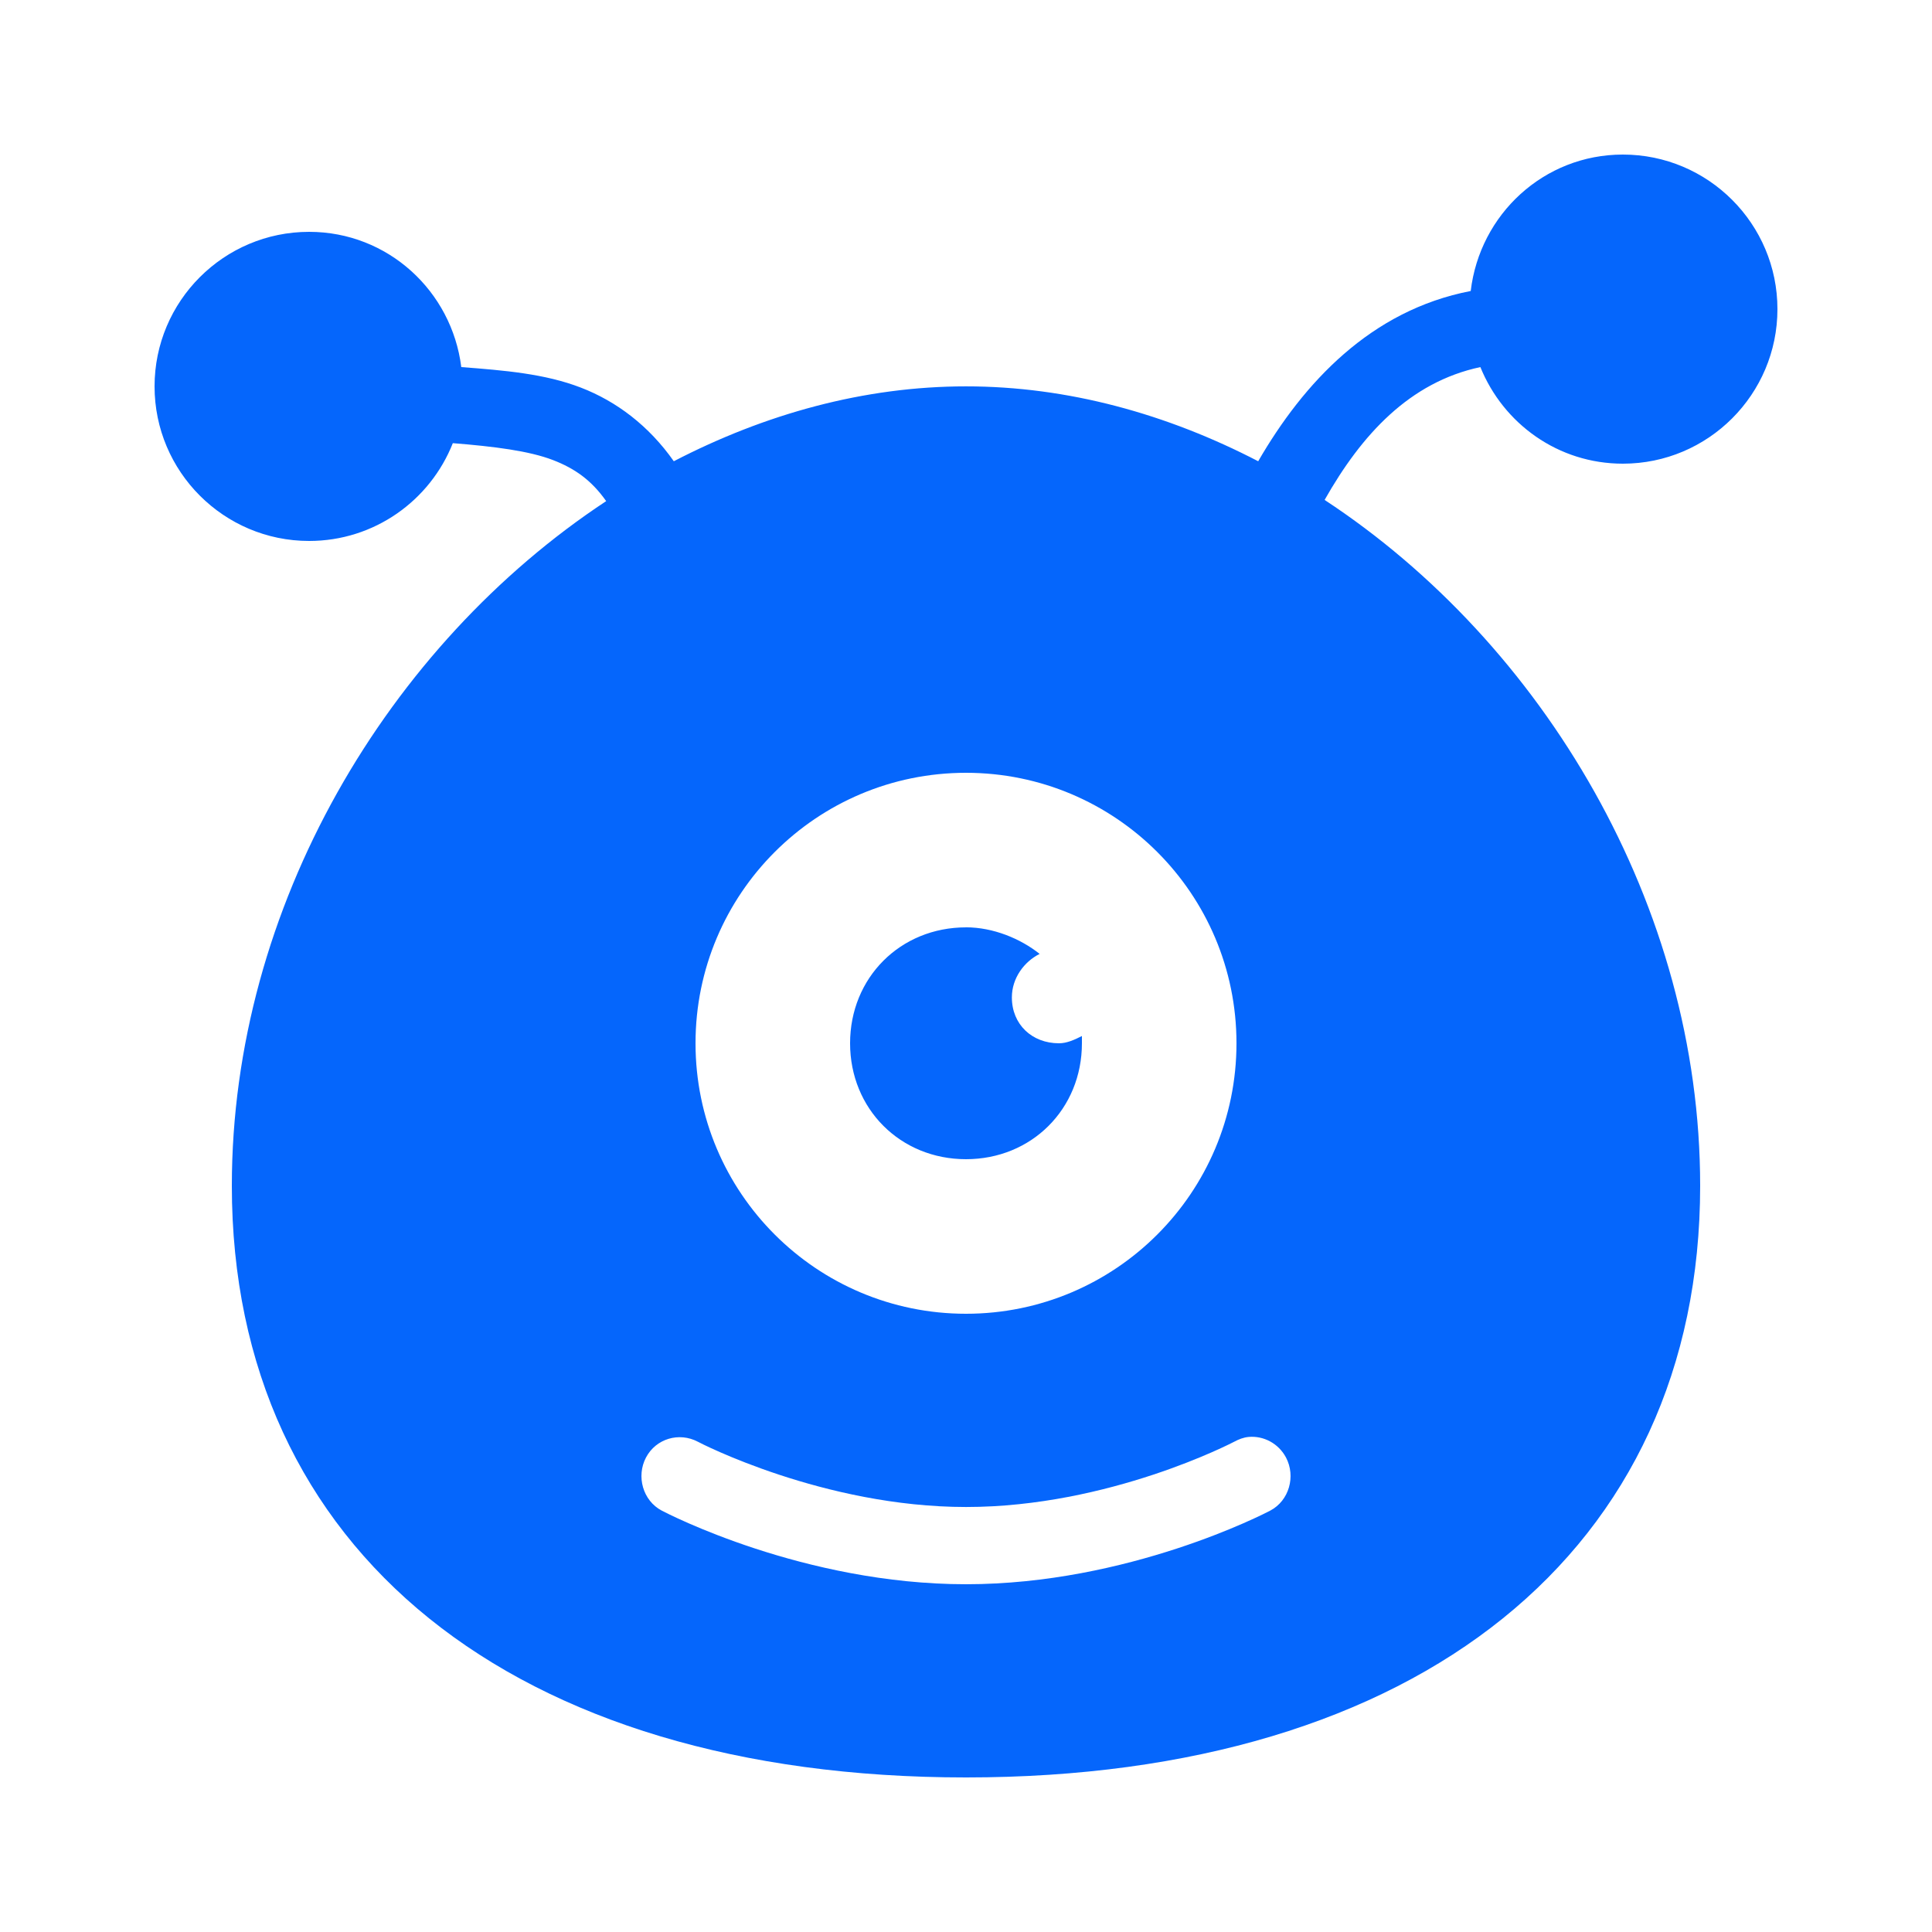
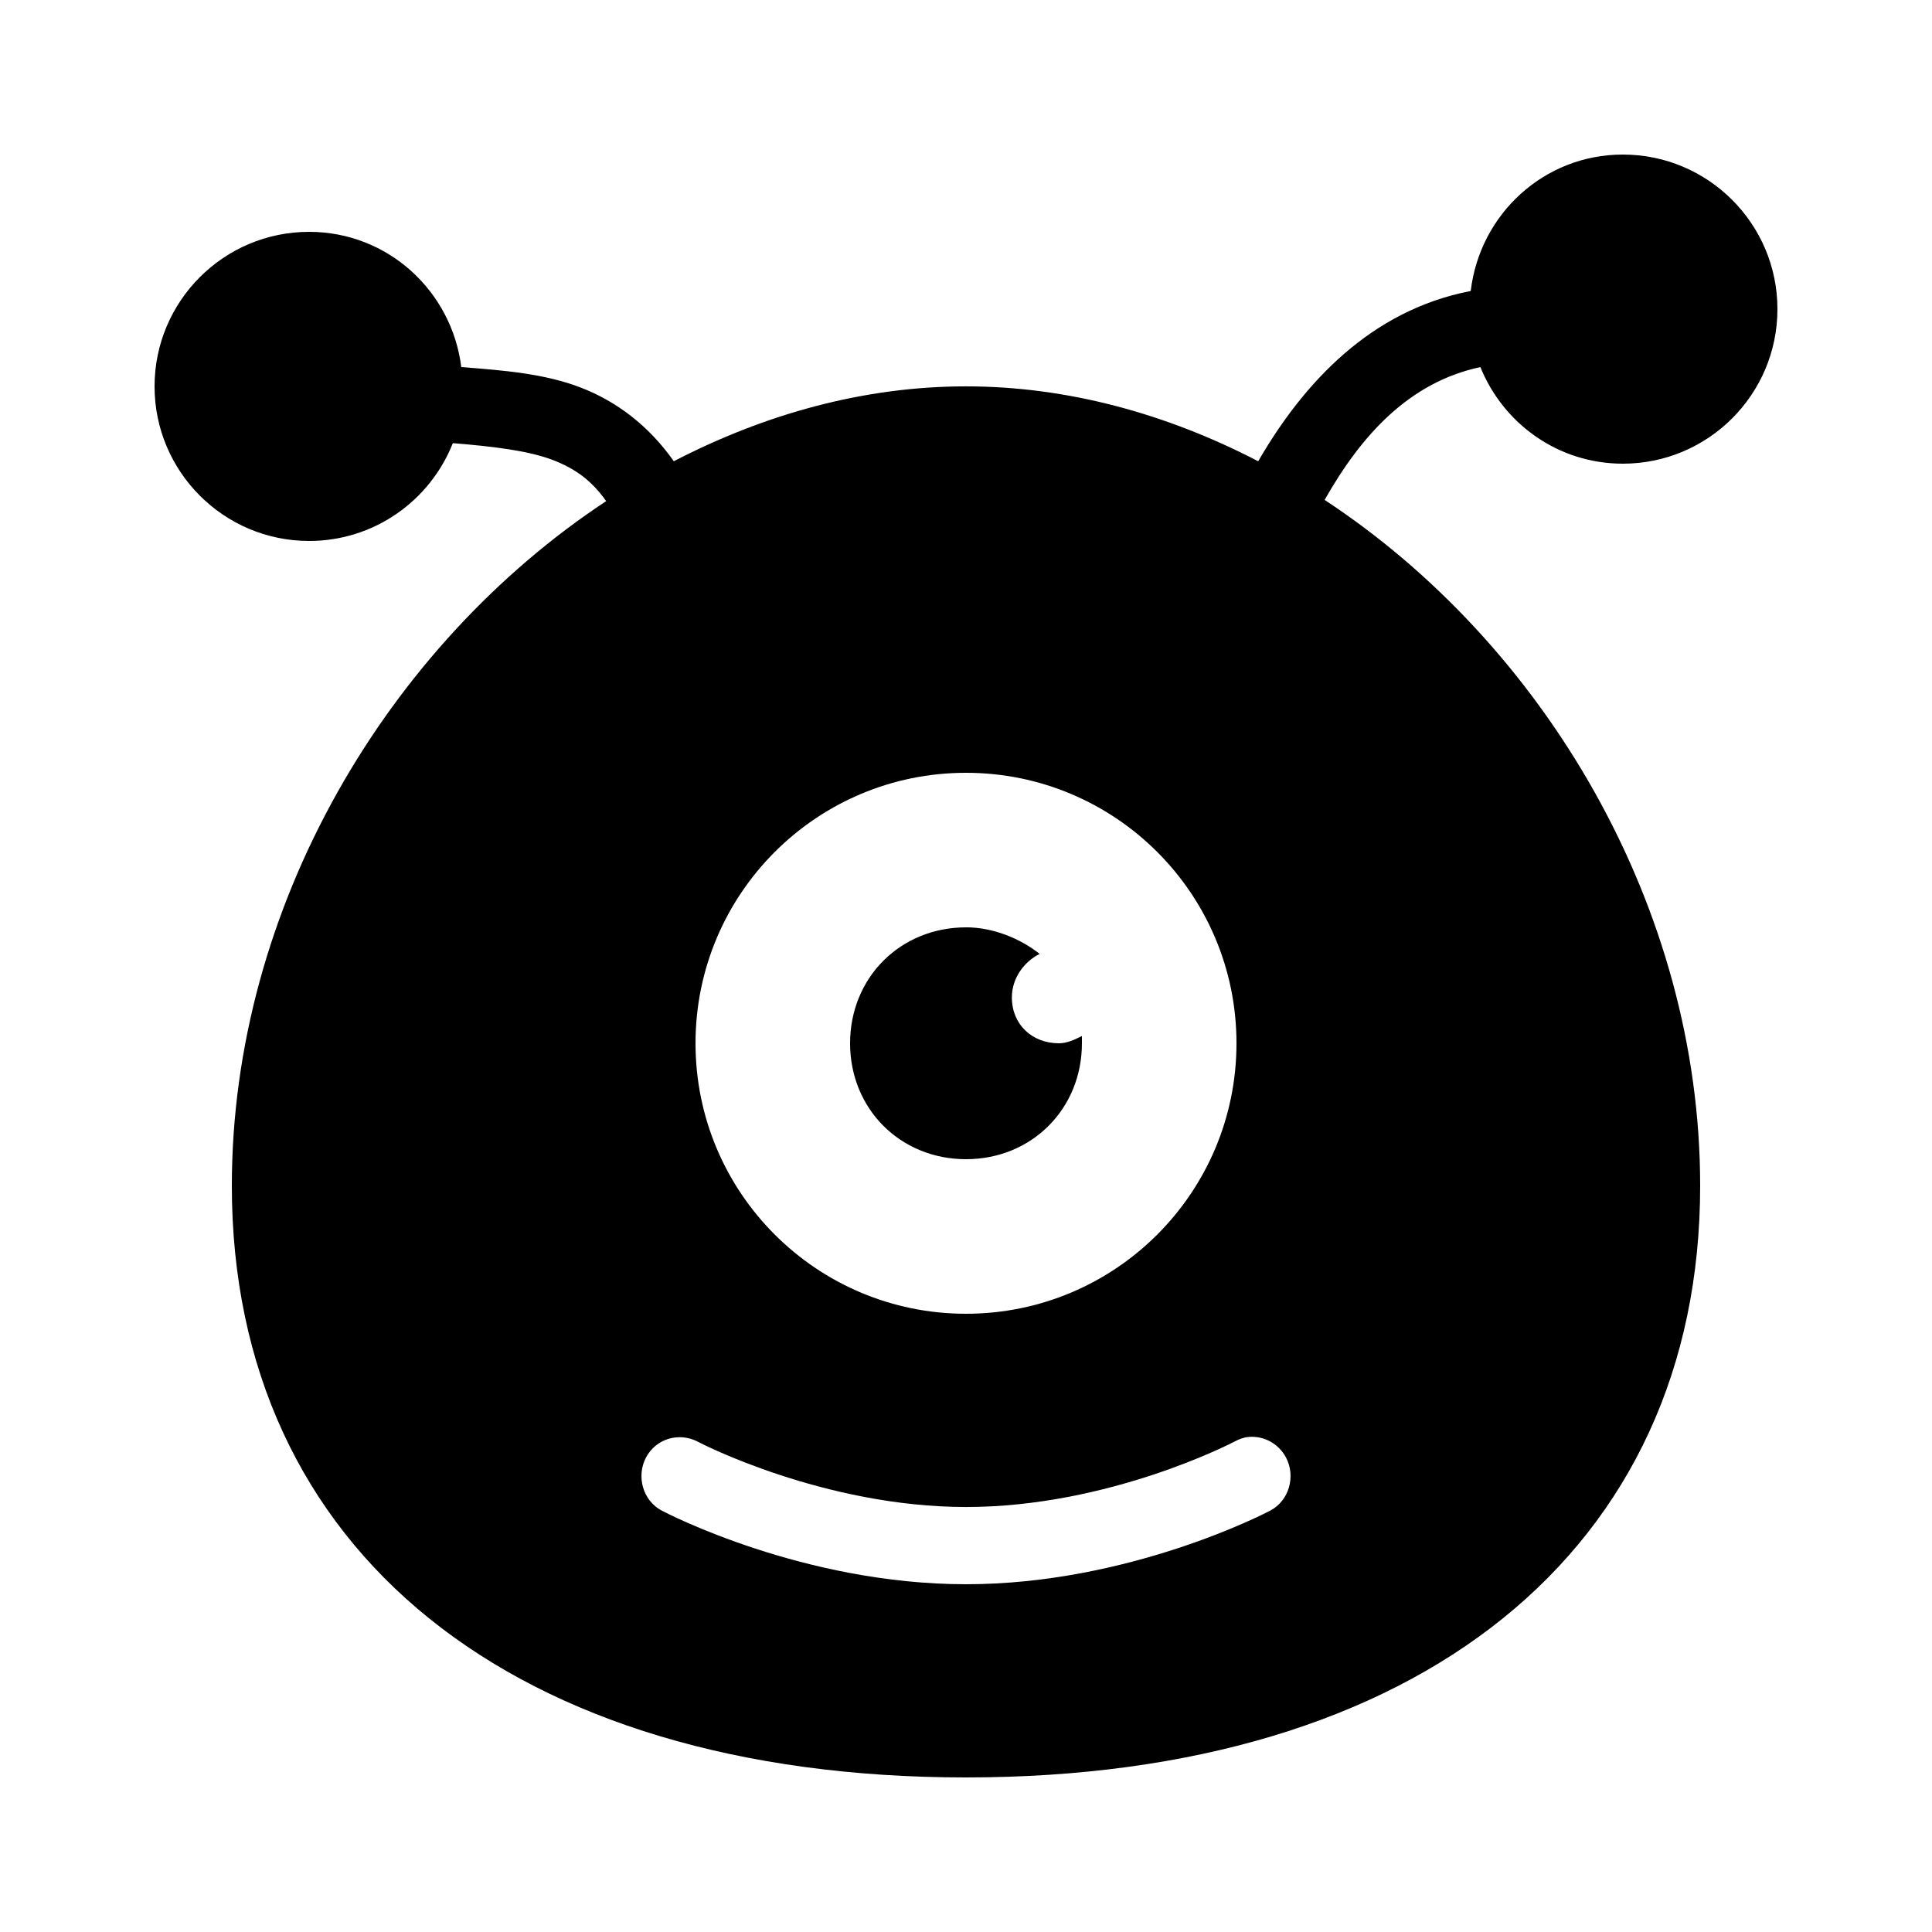
<svg xmlns="http://www.w3.org/2000/svg" x="0px" y="0px" width="100" height="100" viewBox="0,0,256,256">
-   <g fill="#0566fc" fill-rule="nonzero" stroke="none" stroke-width="1" stroke-linecap="butt" stroke-linejoin="miter" stroke-miterlimit="10" stroke-dasharray="" stroke-dashoffset="0" font-family="none" font-weight="none" font-size="none" text-anchor="none" style="mix-blend-mode: normal">
+   <g fill="currentColor" fill-rule="nonzero" stroke="none" stroke-width="1" stroke-linecap="butt" stroke-linejoin="miter" stroke-miterlimit="10" stroke-dasharray="" stroke-dashoffset="0" font-family="none" font-weight="none" font-size="none" text-anchor="none" style="mix-blend-mode: normal">
    <g transform="scale(5.12,5.12)">
      <path d="M42,4c-2.047,0 -3.703,1.547 -3.938,3.531c-2.594,0.5 -4.328,2.383 -5.5,4.406c-2.359,-1.223 -4.926,-1.938 -7.562,-1.938c-2.637,0 -5.203,0.715 -7.562,1.938c-0.645,-0.918 -1.484,-1.551 -2.406,-1.906c-0.93,-0.359 -1.973,-0.445 -3.094,-0.531c-0.246,-1.969 -1.902,-3.5 -3.938,-3.5c-2.207,0 -4,1.793 -4,4c0,2.207 1.793,4 4,4c1.688,0 3.133,-1.047 3.719,-2.531c1.074,0.086 1.973,0.199 2.594,0.438c0.566,0.219 0.992,0.52 1.375,1.062c-5.641,3.723 -9.688,10.488 -9.688,17.719c0,9.438 7.281,15.312 19,15.312c11.719,0 19,-5.875 19,-15.312c0,-7.246 -4.059,-14.031 -9.719,-17.75c0.957,-1.691 2.199,-3.047 4.031,-3.438c0.594,1.465 2.012,2.5 3.688,2.5c2.207,0 4,-1.793 4,-4c0,-2.207 -1.793,-4 -4,-4zM25,20c3.867,0 7,3.133 7,7c0,3.867 -3.133,7 -7,7c-3.867,0 -7,-3.133 -7,-7c0,-3.867 3.133,-7 7,-7zM25,24c-1.699,0 -3,1.301 -3,3c0,1.699 1.301,3 3,3c1.699,0 3,-1.301 3,-3v-0.188c-0.199,0.102 -0.395,0.188 -0.594,0.188c-0.699,0 -1.219,-0.488 -1.219,-1.188c0,-0.5 0.32,-0.926 0.719,-1.125c-0.5,-0.398 -1.207,-0.688 -1.906,-0.688zM32.312,37.188c0.387,-0.035 0.773,0.164 0.969,0.531c0.258,0.488 0.082,1.117 -0.406,1.375c-0.148,0.078 -3.676,1.906 -7.875,1.906c-4.199,0 -7.727,-1.828 -7.875,-1.906c-0.488,-0.258 -0.664,-0.887 -0.406,-1.375c0.258,-0.488 0.855,-0.664 1.344,-0.406c0.031,0.02 3.25,1.688 6.938,1.688c3.711,0 6.906,-1.672 6.938,-1.688c0.121,-0.066 0.246,-0.113 0.375,-0.125z" />
    </g>
  </g>
</svg>
